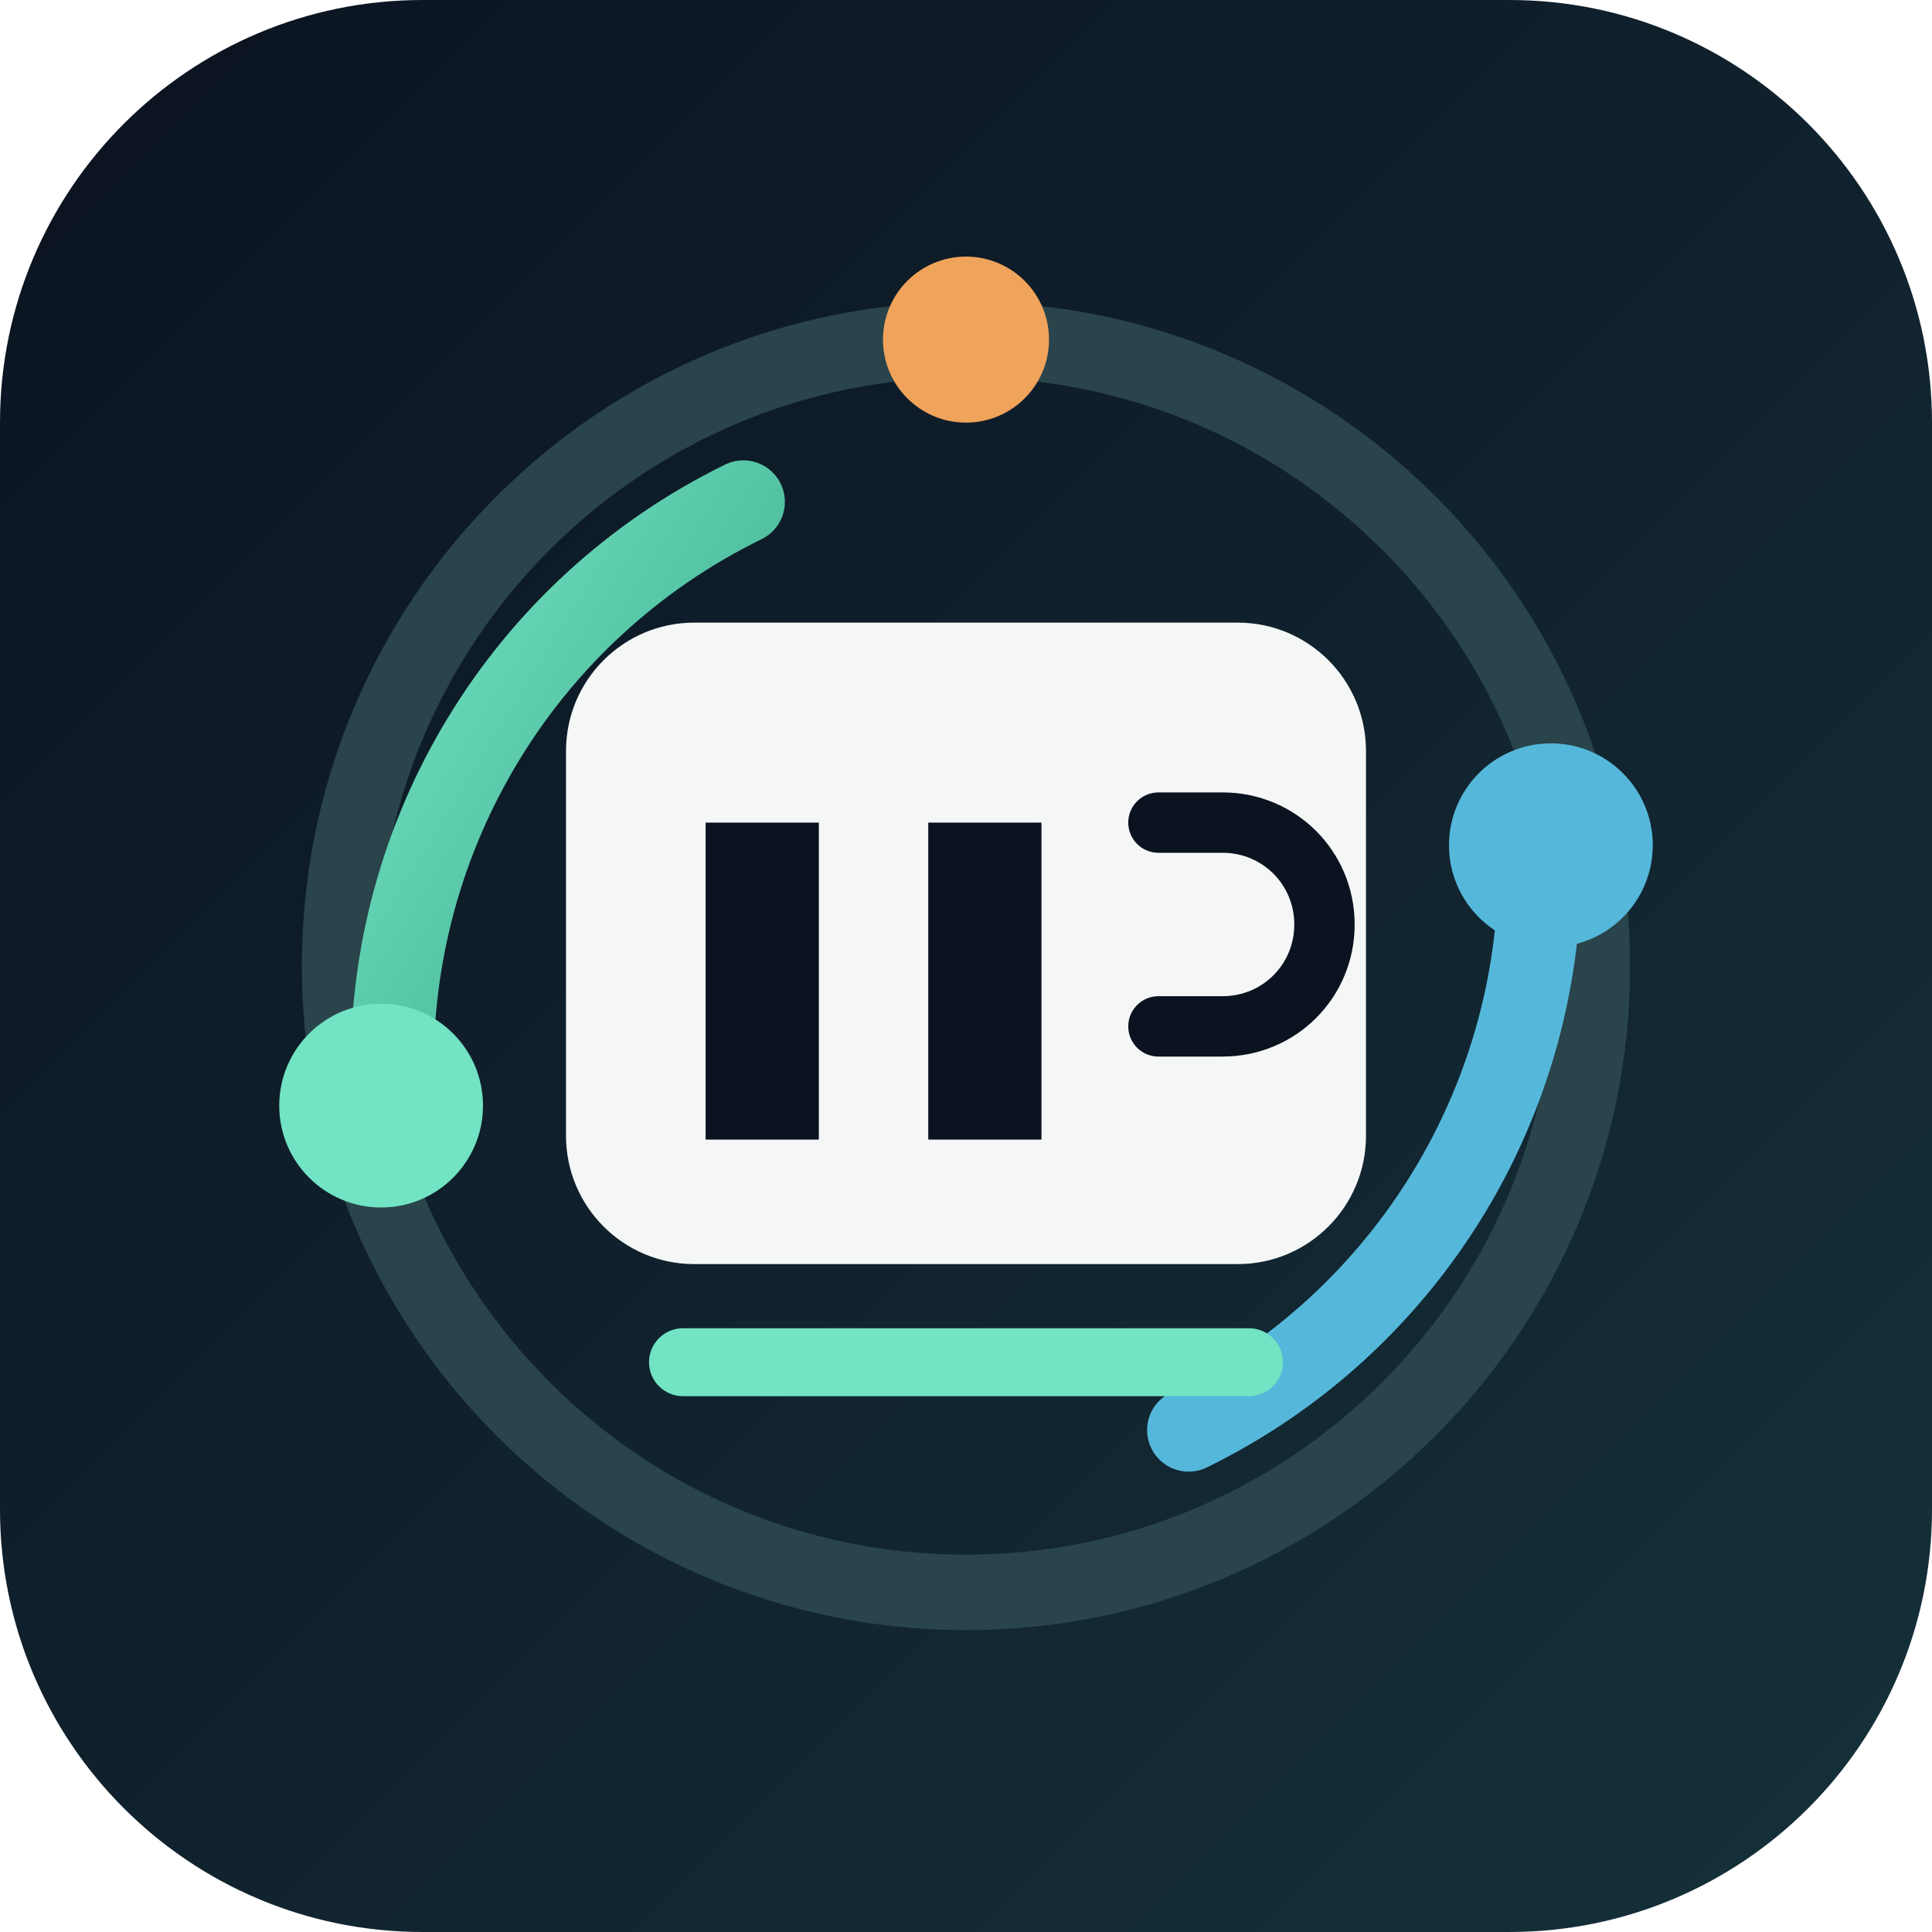
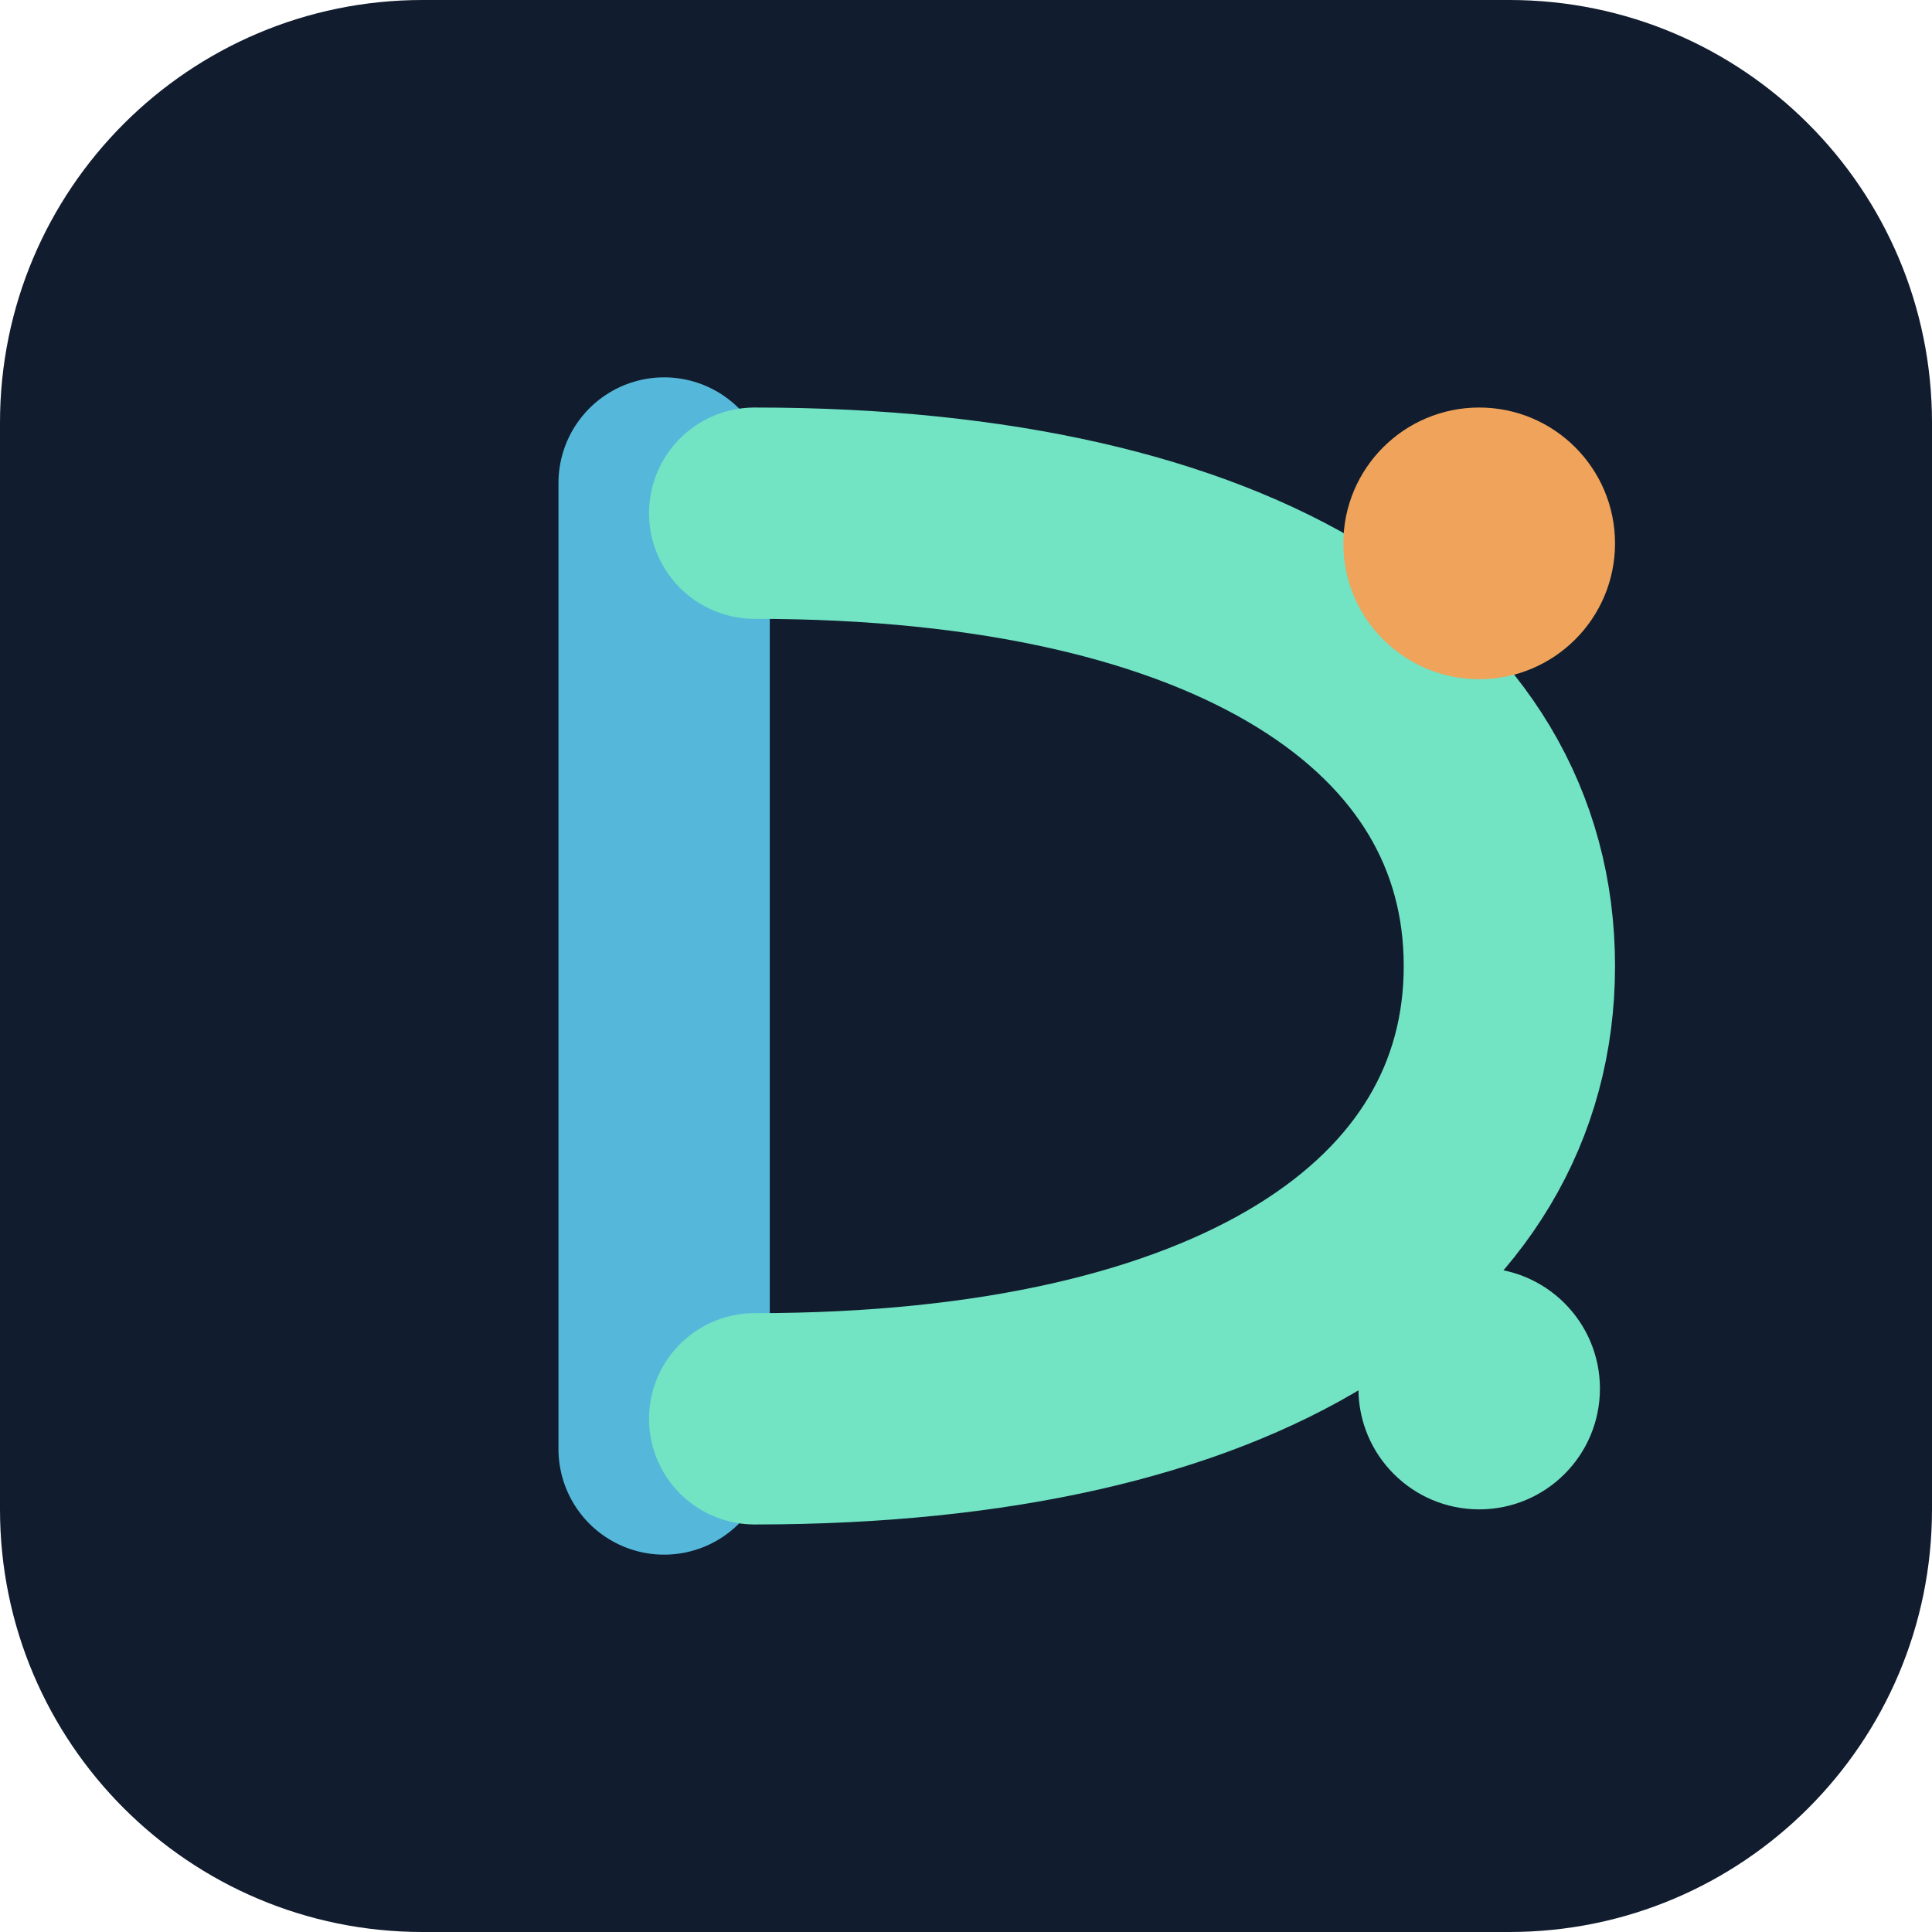
- <svg xmlns="http://www.w3.org/2000/svg" viewBox="0 0 512 512" role="img" aria-labelledby="title desc">
-   <defs>
-     <linearGradient id="bg" x1="0" y1="0" x2="1" y2="1">
-       <stop offset="0" stop-color="#0B1220" />
-       <stop offset="1" stop-color="#15313A" />
-     </linearGradient>
-     <linearGradient id="mint" x1="0" y1="0" x2="1" y2="1">
-       <stop offset="0" stop-color="#72E3C3" />
-       <stop offset="1" stop-color="#3AA889" />
-     </linearGradient>
-   </defs>
-   <rect width="512" height="512" rx="112" fill="url(#bg)" />
-   <circle cx="256" cy="256" r="166" fill="none" stroke="#29444A" stroke-width="20" />
-   <path d="M104 286a166 166 0 0 1 93-153" fill="none" stroke="url(#mint)" stroke-width="22" stroke-linecap="round" />
-   <path d="M315 379a166 166 0 0 0 93-153" fill="none" stroke="#55B8DB" stroke-width="22" stroke-linecap="round" />
-   <circle cx="101" cy="293" r="27" fill="#72E3C3" />
-   <circle cx="411" cy="224" r="27" fill="#55B8DB" />
-   <circle cx="256" cy="90" r="22" fill="#F0A35A" />
-   <rect x="150" y="165" width="212" height="170" rx="34" fill="#F4F7F6" />
-   <path d="M187 218h30v84h-30zM246 218h30v84h-30z" fill="#0B1220" />
-   <path d="M307 218h17c15 0 27 12 27 27s-12 27-27 27h-17" fill="none" stroke="#0B1220" stroke-width="16" stroke-linecap="round" />
-   <path d="M181 361h150" stroke="#72E3C3" stroke-width="18" stroke-linecap="round" />
+ <svg xmlns="http://www.w3.org/2000/svg" viewBox="0 0 64 64">
+   <rect width="64" height="64" rx="14" fill="#111C2E" />
+   <path d="M22 16v32" stroke="#55B8DB" stroke-width="7" stroke-linecap="round" />
+   <path d="M25 17c16 0 25 6 25 15s-9 15-25 15" fill="none" stroke="#72E3C3" stroke-width="7" stroke-linecap="round" />
+   <circle cx="49" cy="18" r="4.5" fill="#F0A35A" />
+   <circle cx="49" cy="46" r="4" fill="#72E3C3" />
</svg>
